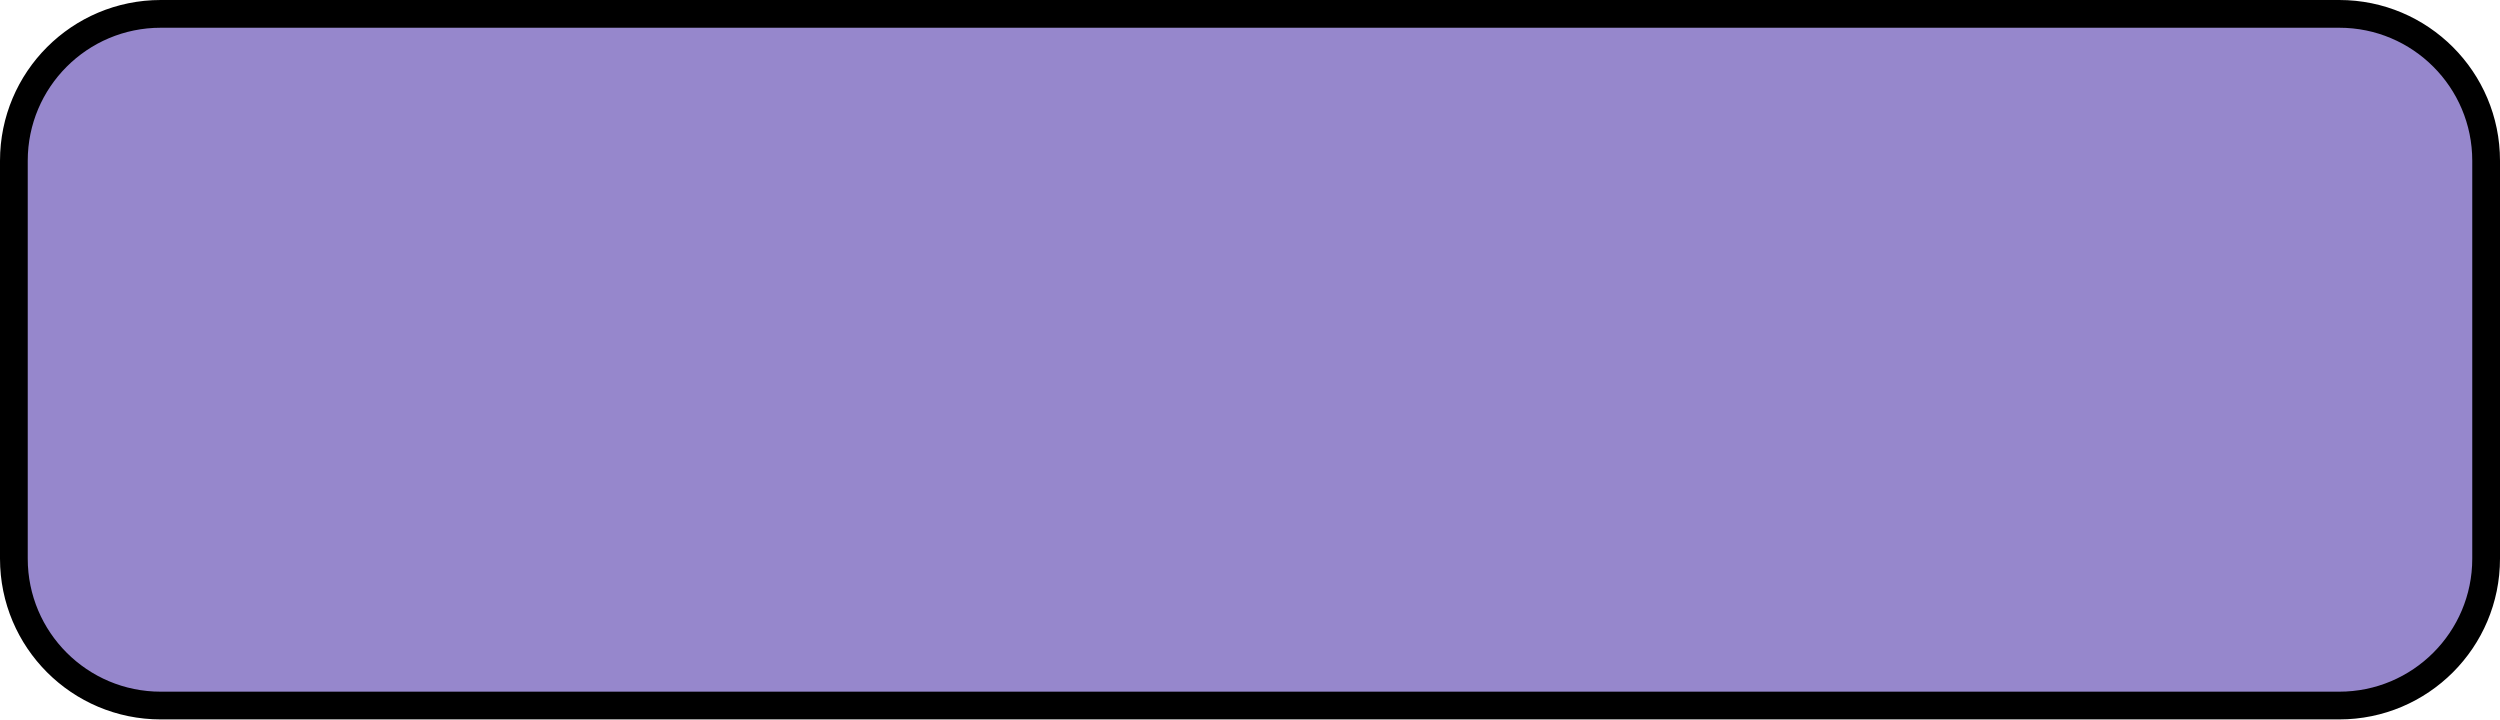
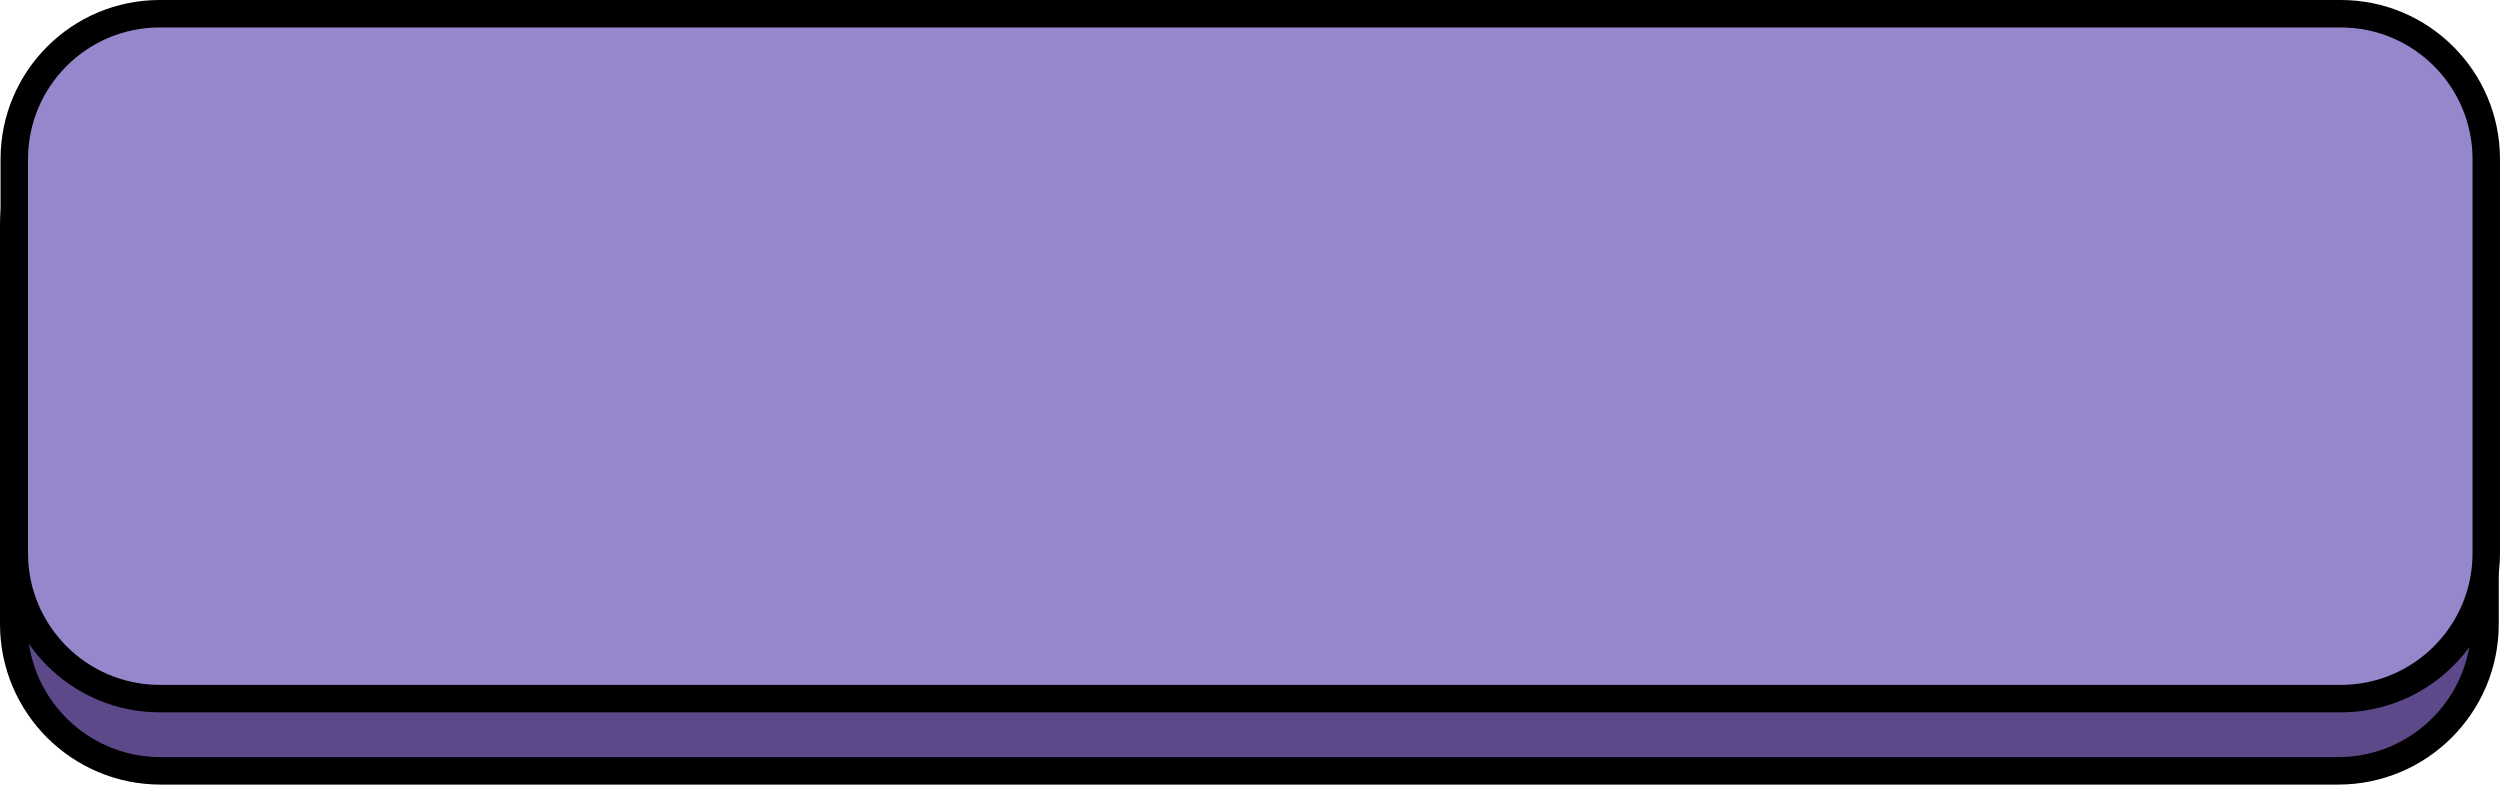
- <svg xmlns="http://www.w3.org/2000/svg" viewBox="0 0 180.25 51.87">
+ <svg xmlns="http://www.w3.org/2000/svg" viewBox="0 0 182.04 57.13">
  <defs>
-     <style>.cls-1{fill:#9687cc;stroke:#000;stroke-miterlimit:10;stroke-width:2px;}</style>
+     <style>.cls-1{fill:#5d4989;}.cls-1,.cls-2{stroke:#000;stroke-miterlimit:10;stroke-width:2px;}.cls-2{fill:#9687cc;}</style>
  </defs>
  <g id="Capa_2" data-name="Capa 2">
    <g id="Capa_1-2" data-name="Capa 1">
-       <rect class="cls-1" x="65.19" y="-63.19" width="49.87" height="178.25" rx="10.59" transform="translate(64.19 116.06) rotate(-90)" />
+       <rect class="cls-1" x="65.8" y="-59.01" width="50.35" height="179.95" rx="10.69" transform="translate(60.01 121.93) rotate(-90)" />
+       <rect class="cls-2" x="66.1" y="-64.06" width="49.87" height="180" rx="10.59" transform="translate(65.1 116.97) rotate(-90)" />
    </g>
  </g>
</svg>
